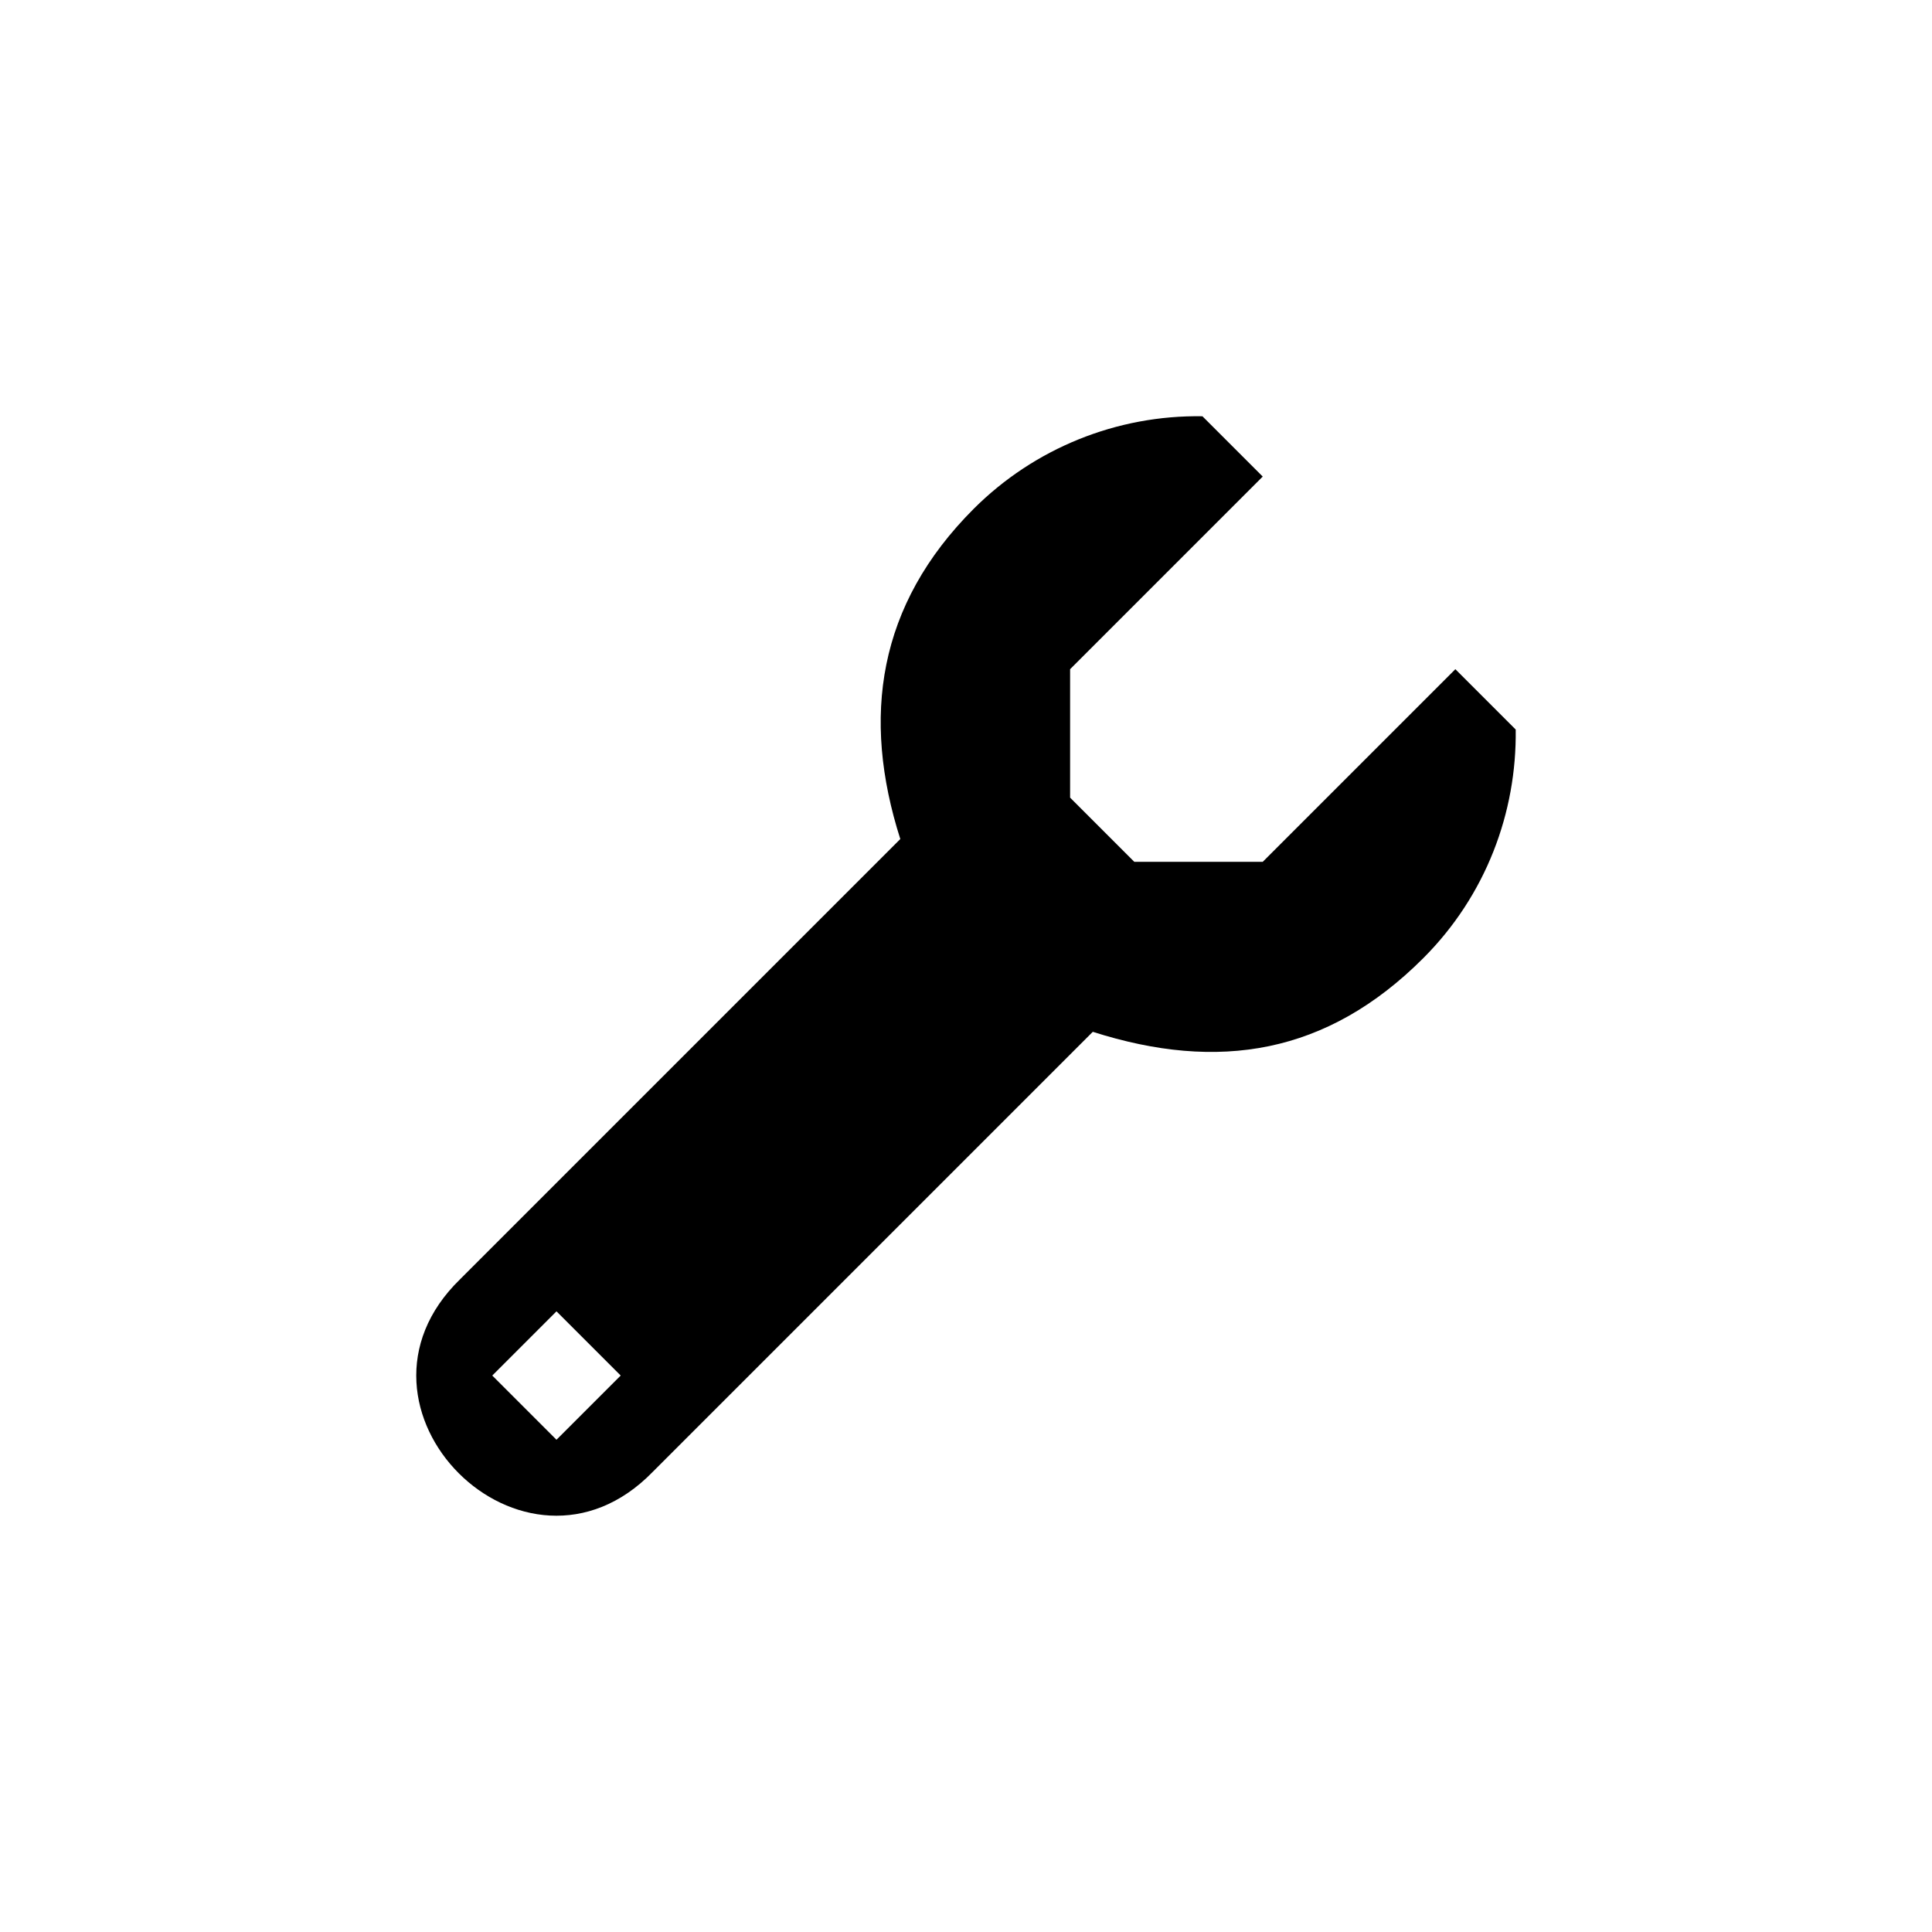
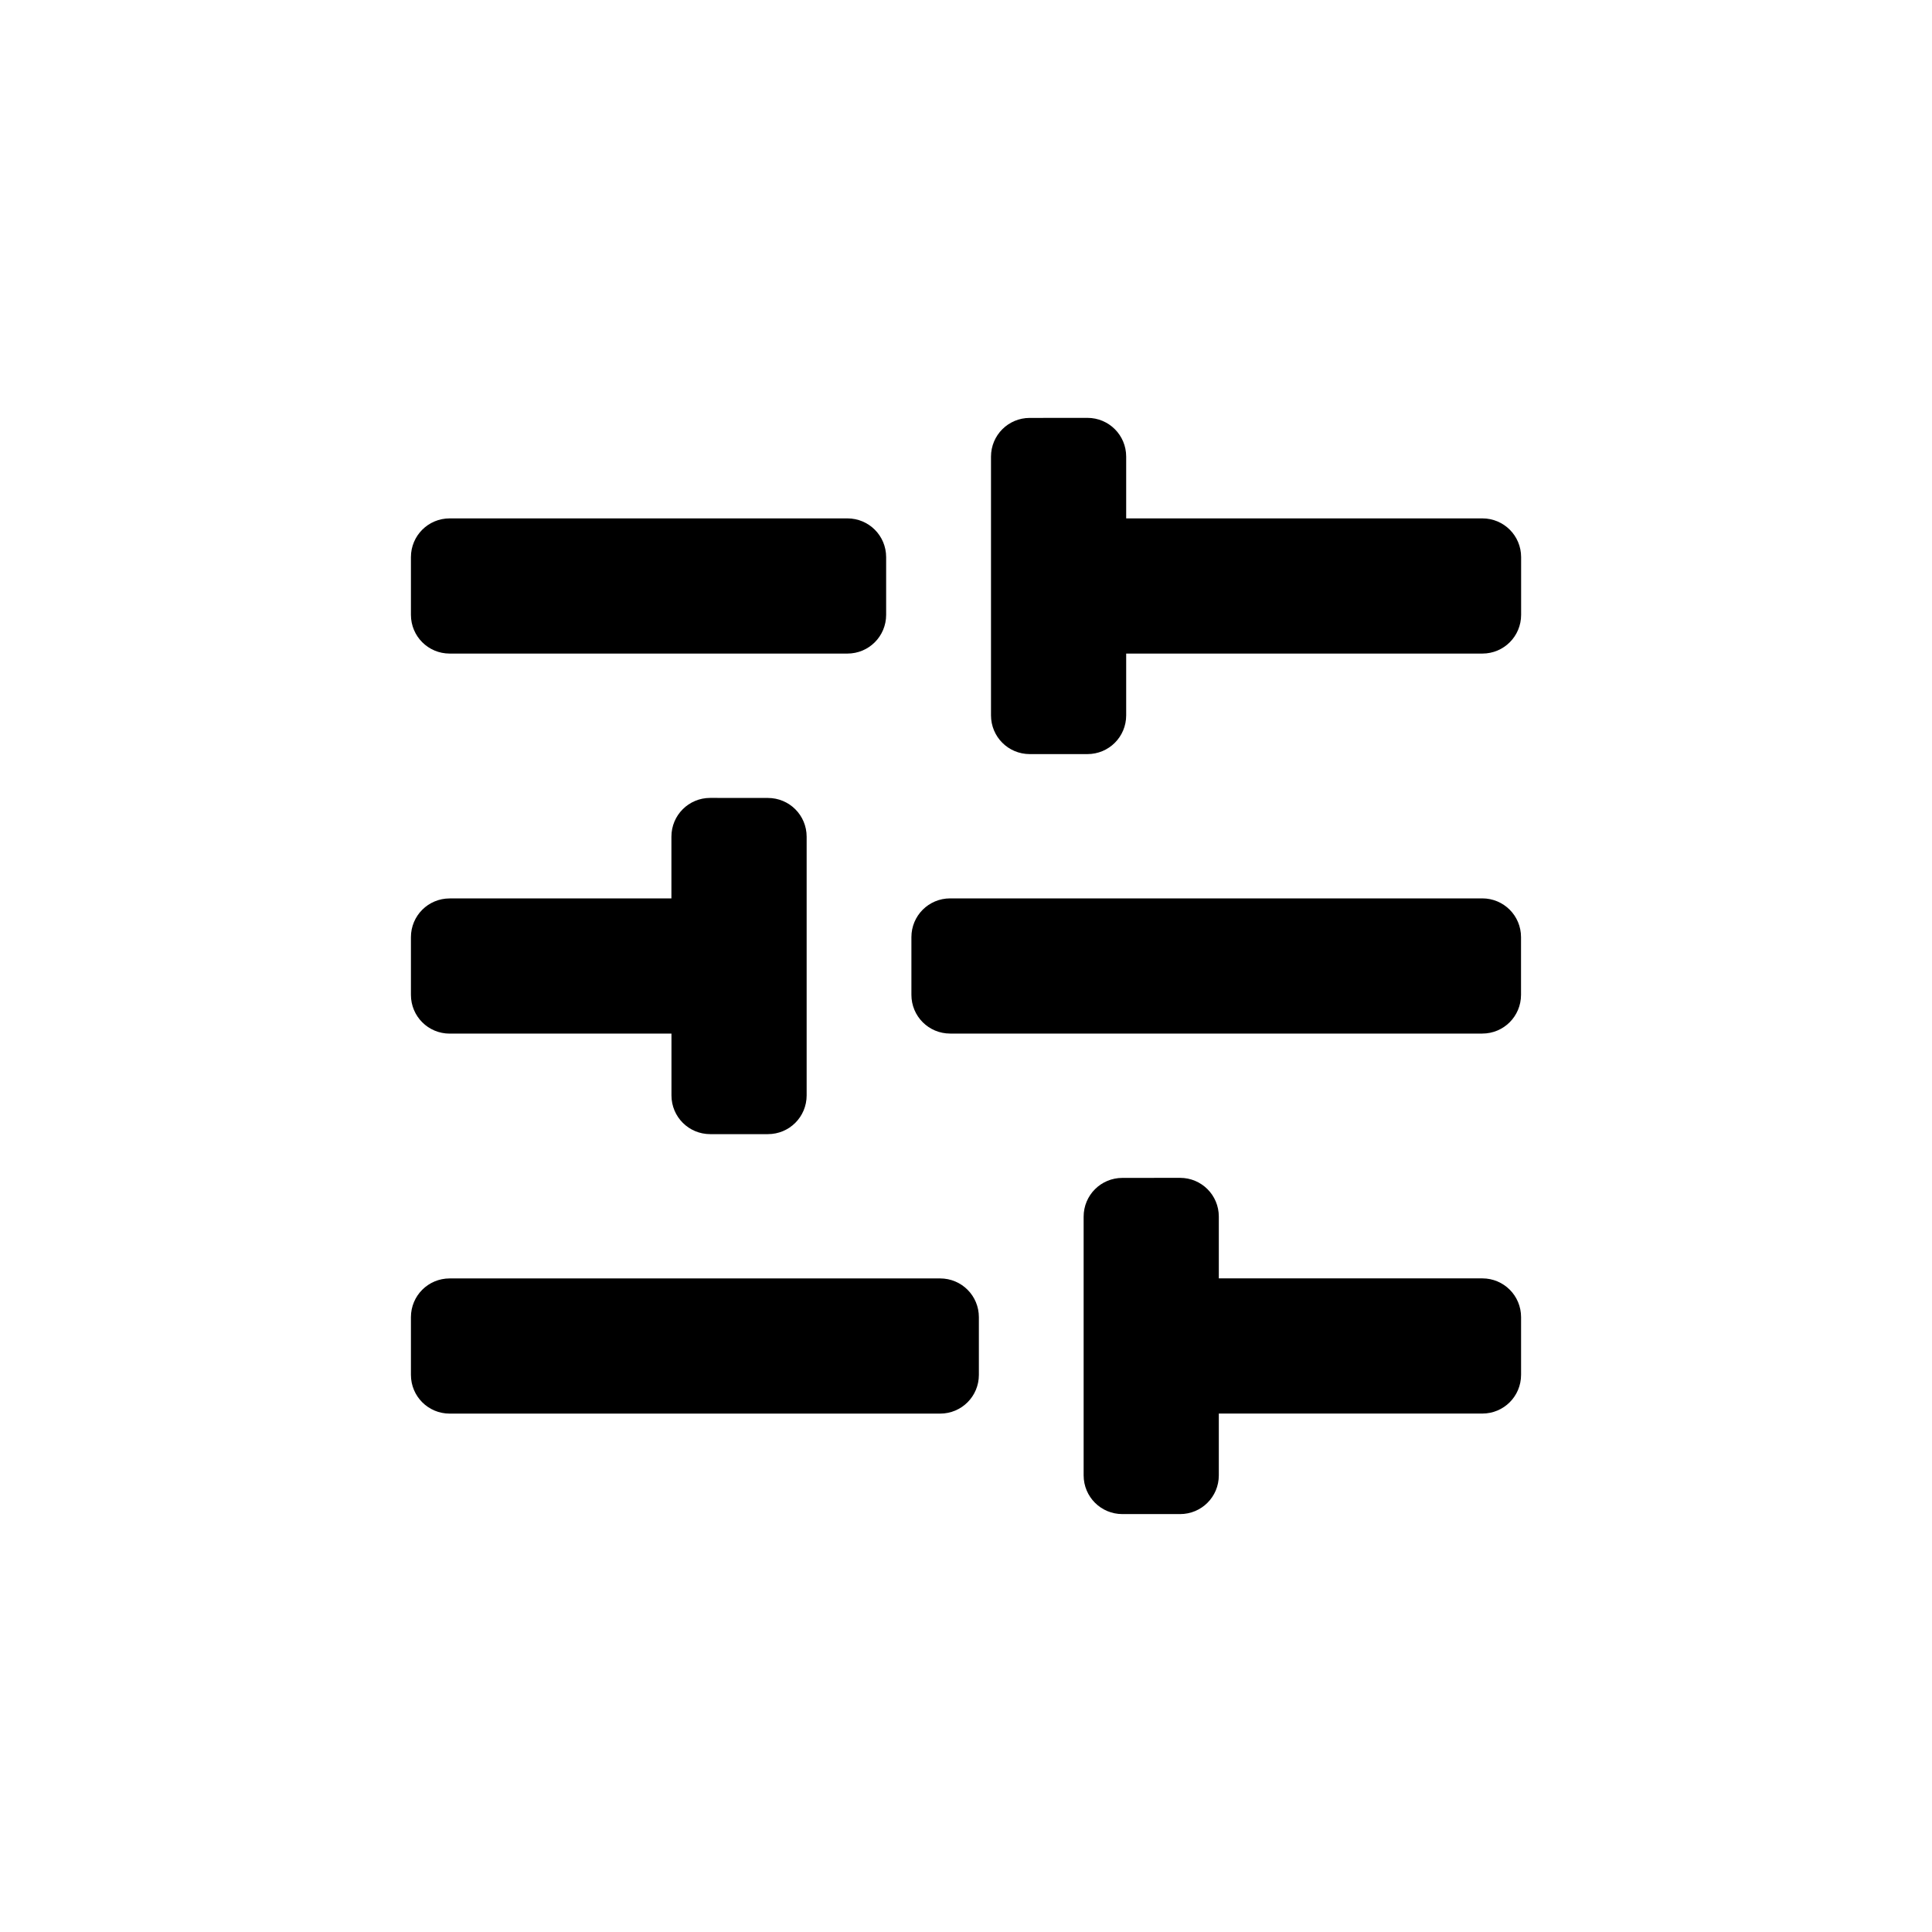
<svg xmlns="http://www.w3.org/2000/svg" width="150" height="150" viewBox="0 0 39.687 39.688" version="1.1" id="svg1" xml:space="preserve">
  <defs id="defs1" />
-   <path d="m 24.7,8.551 a 6.503,6.503 0 0 0 -4.696,1.899 c -1.979,1.979 -2.308,4.287 -1.51,6.786 l -9.042,9.042 c -2.715,2.638 1.319,6.672 3.957,3.957 l 9.039,-9.039 c 2.58,0.823 4.811,0.466 6.789,-1.513 1.291,-1.291 1.921,-2.997 1.899,-4.696 l -1.24,-1.24 -3.957,3.957 h -2.638 l -1.319,-1.319 v -2.638 l 3.957,-3.957 z m -13.269,18.387 1.319,1.319 -1.319,1.319 -1.319,-1.319 z" fill="#000000" id="path1-3" style="stroke-width:1.865" />
+   <path id="path9" style="opacity:1;fill:#000000;stroke-width:0.397;stroke-linecap:round;stroke-linejoin:round;paint-order:markers fill stroke" d="m 21.153,8.585 c -0.441,0 -0.796,0.355 -0.796,0.796 v 5.314 c 0,0.441 0.355,0.796 0.796,0.796 h 1.185 c 0.441,0 0.796,-0.355 0.796,-0.796 v -1.269 h 7.317 c 0.441,0 0.796,-0.355 0.796,-0.796 v -1.185 c 0,-0.441 -0.355,-0.796 -0.796,-0.796 H 23.134 V 9.38 c 0,-0.441 -0.355,-0.796 -0.796,-0.796 z M 9.237,10.649 c -0.441,0 -0.796,0.355 -0.796,0.796 v 1.185 c 0,0.441 0.355,0.796 0.796,0.796 h 8.17 c 0.441,0 0.796,-0.355 0.796,-0.796 v -1.185 c 0,-0.441 -0.355,-0.796 -0.796,-0.796 z m 5.351,5.742 c -0.441,0 -0.796,0.355 -0.796,0.796 v 1.269 H 9.237 c -0.441,0 -0.796,0.355 -0.796,0.796 v 1.185 c 0,0.441 0.355,0.796 0.796,0.796 h 4.556 v 1.269 c 0,0.441 0.355,0.796 0.796,0.796 h 1.185 c 0.441,0 0.796,-0.355 0.796,-0.796 v -5.314 c 0,-0.441 -0.355,-0.796 -0.796,-0.796 z m 4.93,2.064 c -0.441,0 -0.796,0.355 -0.796,0.796 v 1.185 c 0,0.441 0.355,0.796 0.796,0.796 h 10.931 c 0.441,0 0.796,-0.355 0.796,-0.796 v -1.185 c 0,-0.441 -0.355,-0.796 -0.796,-0.796 z m 3.538,5.742 c -0.441,0 -0.796,0.355 -0.796,0.796 v 5.314 c 0,0.441 0.355,0.796 0.796,0.796 h 1.185 c 0.441,0 0.796,-0.355 0.796,-0.796 v -1.269 h 5.413 c 0.441,0 0.796,-0.355 0.796,-0.796 v -1.185 c 0,-0.441 -0.355,-0.796 -0.796,-0.796 h -5.413 v -1.269 c 0,-0.441 -0.355,-0.796 -0.796,-0.796 z M 9.237,26.262 c -0.441,0 -0.796,0.355 -0.796,0.796 v 1.185 c 0,0.441 0.355,0.796 0.796,0.796 H 19.312 c 0.441,0 0.796,-0.355 0.796,-0.796 v -1.185 c 0,-0.441 -0.355,-0.796 -0.796,-0.796 z" />
</svg>
